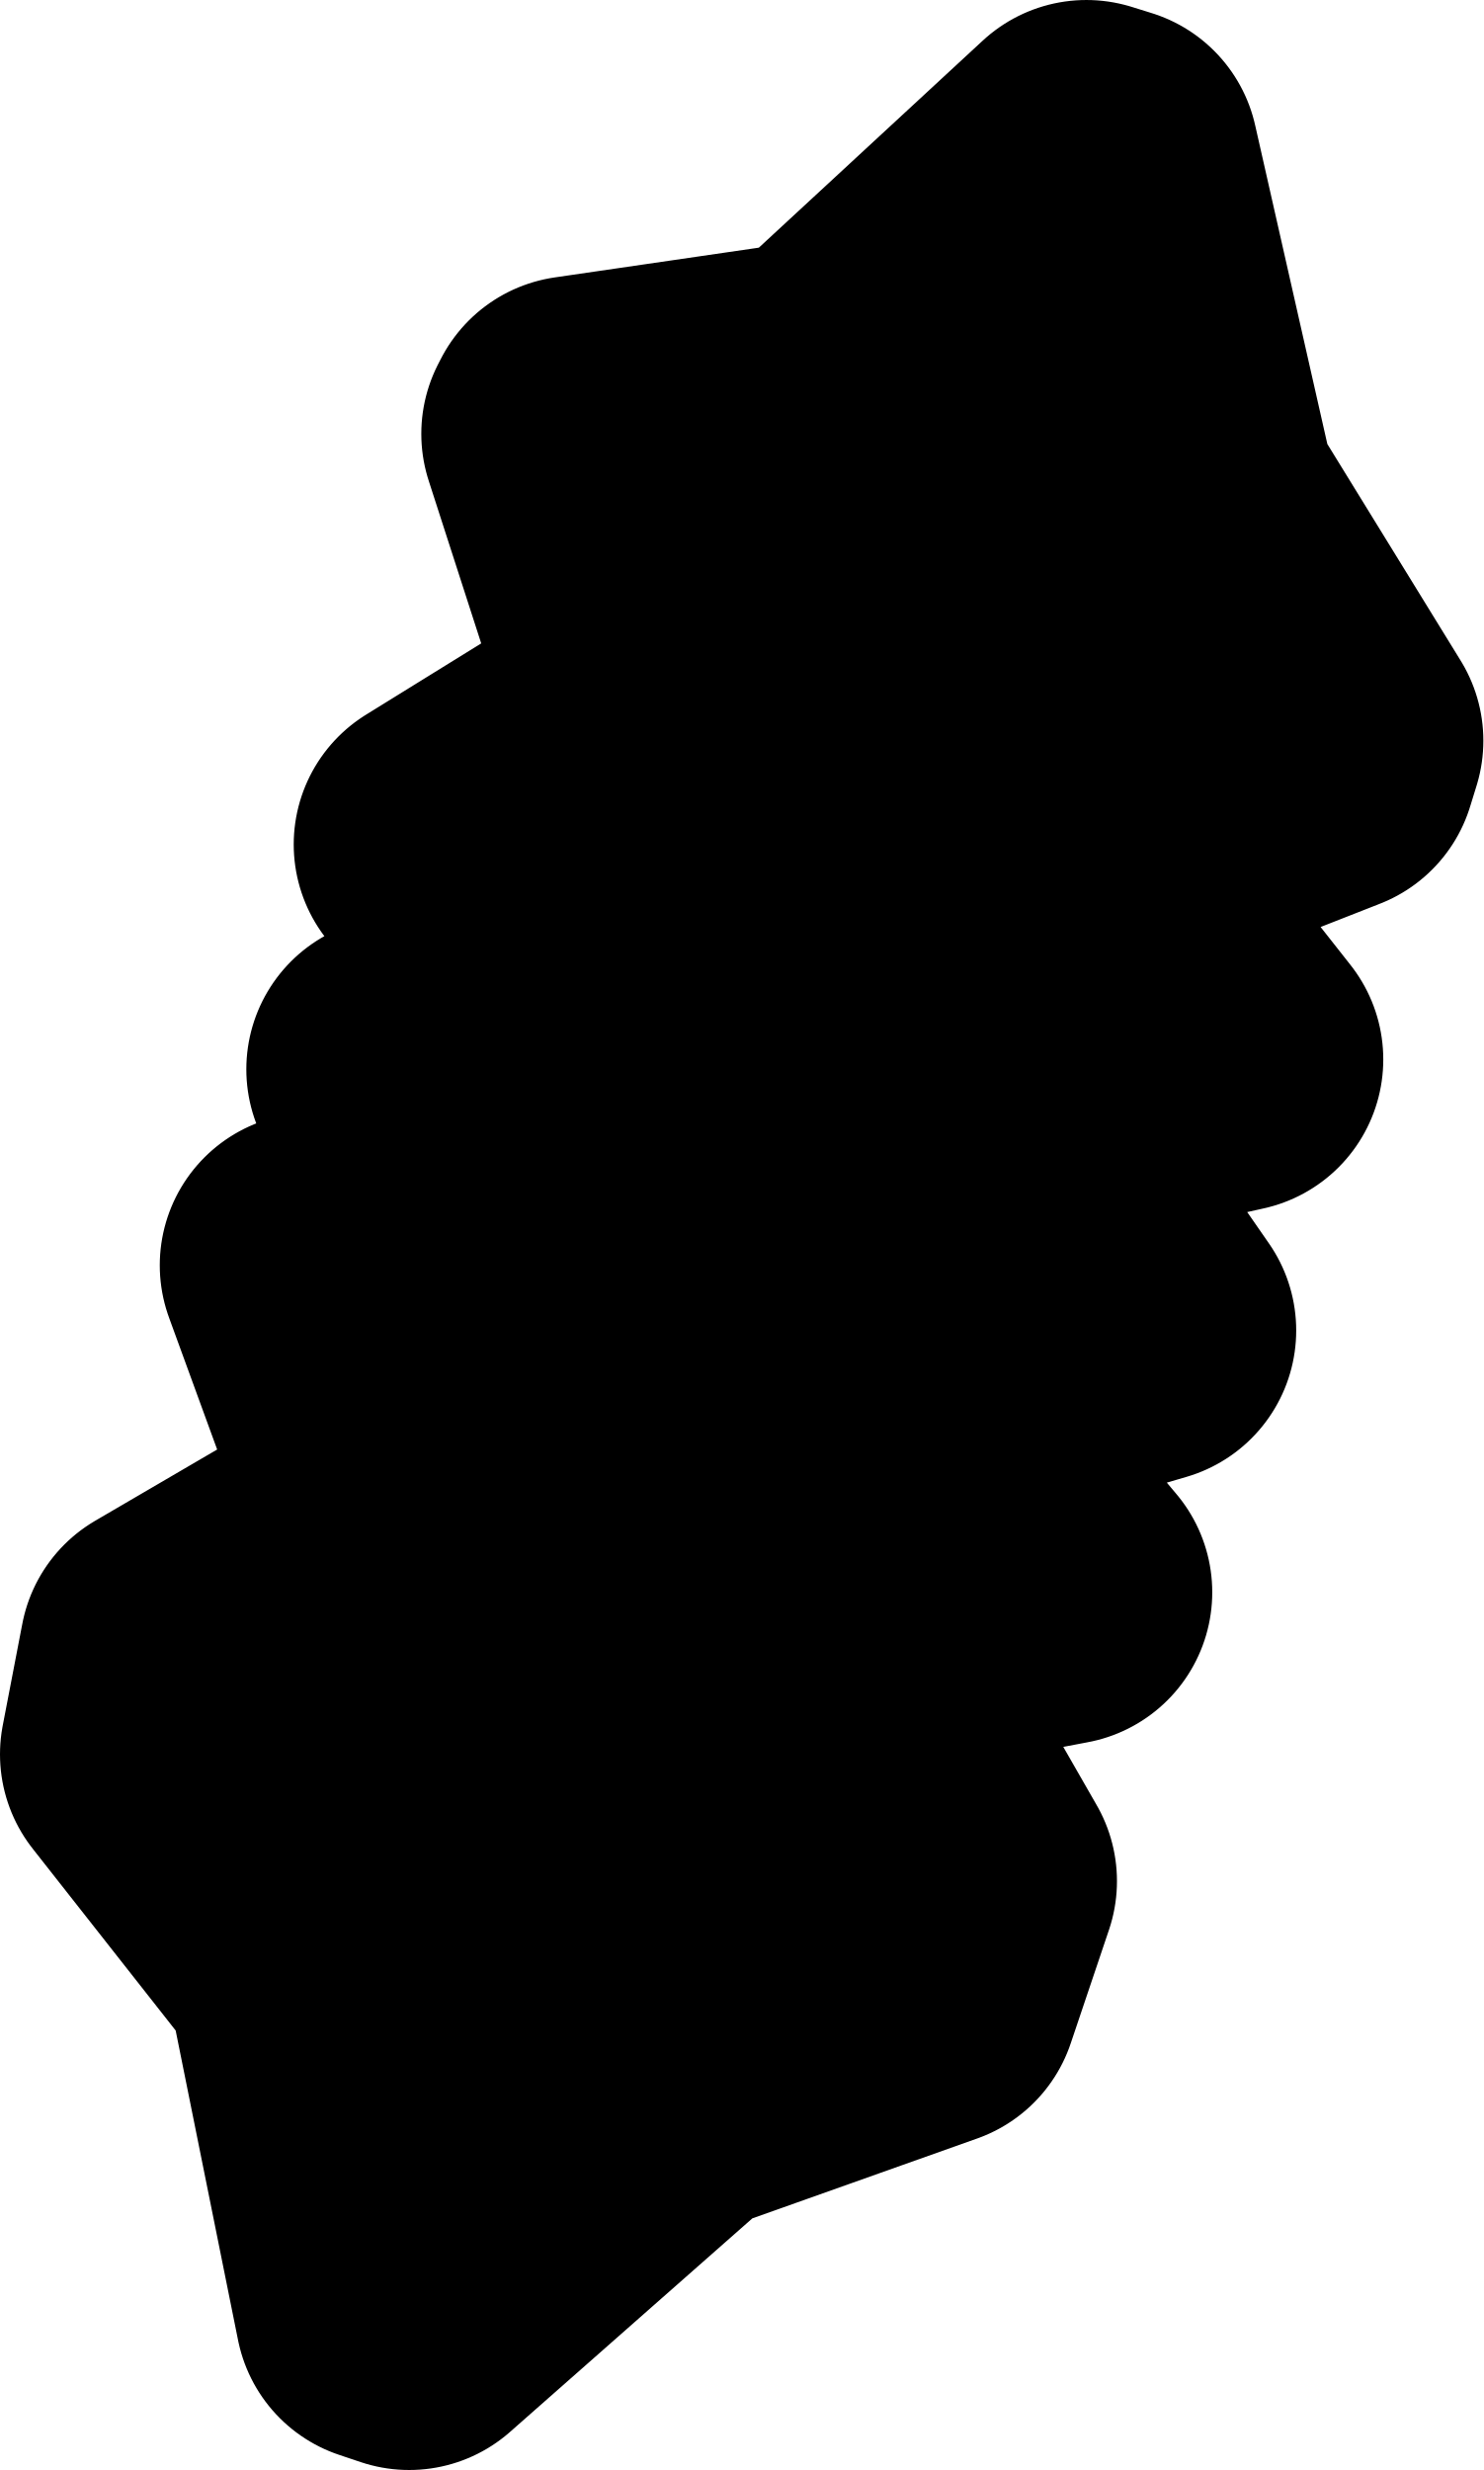
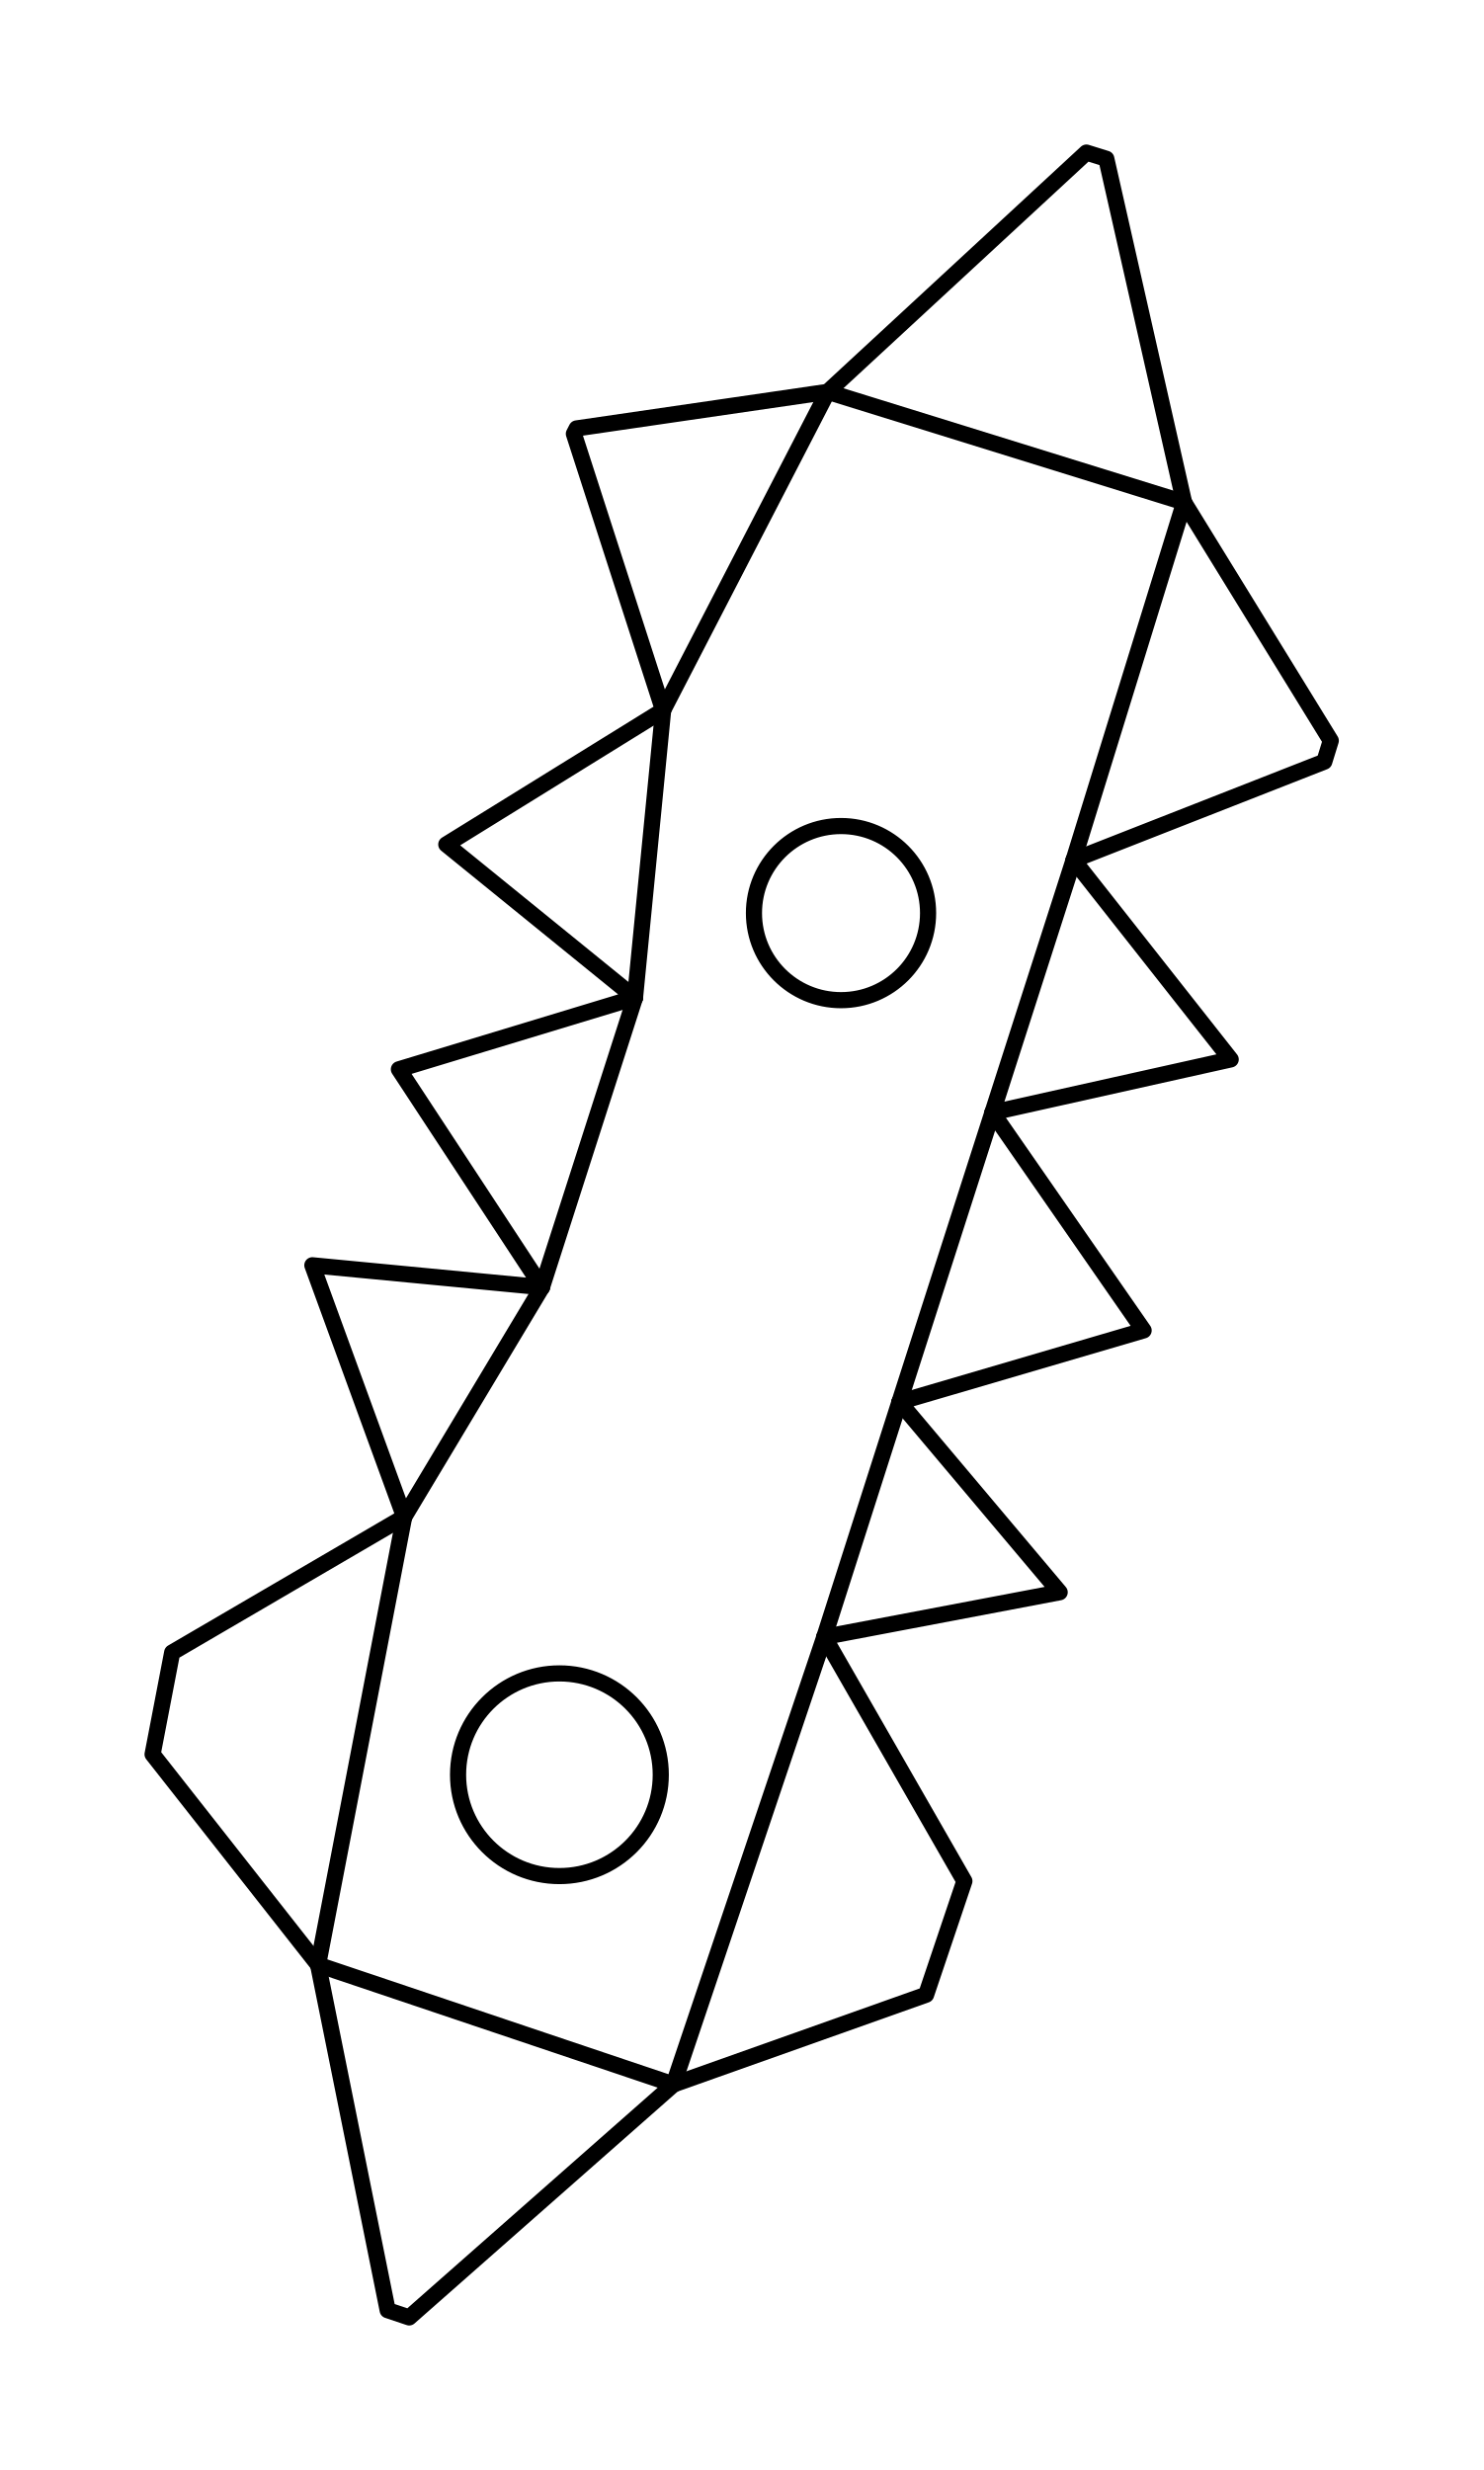
<svg xmlns="http://www.w3.org/2000/svg" baseProfile="full" height="40.472" id="svg2850" style="display:inline" version="1.1" viewBox="0 0 91.861 152.964" width="24.305">
  <defs />
-   <path d="M 73.331,31.114 L 51.258,24.264" id="path268" style="display:inline;opacity:1;vector-effect:none;fill:black;fill-opacity:1;stroke:#000000;stroke-width:18.898;stroke-linecap:round;stroke-linejoin:round;stroke-dasharray:none;stroke-dashoffset:0;stroke-opacity:1;marker:none" />
-   <path d="M 66.484,53.259 L 73.331,31.114" id="path269" style="display:inline;opacity:1;vector-effect:none;fill:black;fill-opacity:1;stroke:#000000;stroke-width:18.898;stroke-linecap:round;stroke-linejoin:round;stroke-dasharray:none;stroke-dashoffset:0;stroke-opacity:1;marker:none" />
-   <path d="M 51.258,24.264 L 41.067,43.983" id="path270" style="display:inline;opacity:1;vector-effect:none;fill:black;fill-opacity:1;stroke:#000000;stroke-width:18.898;stroke-linecap:round;stroke-linejoin:round;stroke-dasharray:none;stroke-dashoffset:0;stroke-opacity:1;marker:none" />
-   <path d="M 41.71,129.087 L 51.048,101.372" id="path271" style="display:inline;opacity:1;vector-effect:none;fill:black;fill-opacity:1;stroke:#000000;stroke-width:18.898;stroke-linecap:round;stroke-linejoin:round;stroke-dasharray:none;stroke-dashoffset:0;stroke-opacity:1;marker:none" />
-   <path d="M 25.031,93.943 L 19.697,121.676" id="path272" style="display:inline;opacity:1;vector-effect:none;fill:black;fill-opacity:1;stroke:#000000;stroke-width:18.898;stroke-linecap:round;stroke-linejoin:round;stroke-dasharray:none;stroke-dashoffset:0;stroke-opacity:1;marker:none" />
-   <path d="M 19.697,121.676 L 41.71,129.087" id="path273" style="display:inline;opacity:1;vector-effect:none;fill:black;fill-opacity:1;stroke:#000000;stroke-width:18.898;stroke-linecap:round;stroke-linejoin:round;stroke-dasharray:none;stroke-dashoffset:0;stroke-opacity:1;marker:none" />
-   <path d="M 41.067,43.983 L 39.325,61.786" id="path274" style="display:inline;opacity:1;vector-effect:none;fill:black;fill-opacity:1;stroke:#000000;stroke-width:18.898;stroke-linecap:round;stroke-linejoin:round;stroke-dasharray:none;stroke-dashoffset:0;stroke-opacity:1;marker:none" />
-   <path d="M 61.46,68.897 L 66.484,53.259" id="path275" style="display:inline;opacity:1;vector-effect:none;fill:black;fill-opacity:1;stroke:#000000;stroke-width:18.898;stroke-linecap:round;stroke-linejoin:round;stroke-dasharray:none;stroke-dashoffset:0;stroke-opacity:1;marker:none" />
-   <path d="M 55.7,86.827 L 61.46,68.897" id="path276" style="display:inline;opacity:1;vector-effect:none;fill:black;fill-opacity:1;stroke:#000000;stroke-width:18.898;stroke-linecap:round;stroke-linejoin:round;stroke-dasharray:none;stroke-dashoffset:0;stroke-opacity:1;marker:none" />
-   <path d="M 39.325,61.786 L 33.565,79.716" id="path277" style="display:inline;opacity:1;vector-effect:none;fill:black;fill-opacity:1;stroke:#000000;stroke-width:18.898;stroke-linecap:round;stroke-linejoin:round;stroke-dasharray:none;stroke-dashoffset:0;stroke-opacity:1;marker:none" />
-   <path d="M 33.565,79.716 L 25.031,93.943" id="path278" style="display:inline;opacity:1;vector-effect:none;fill:black;fill-opacity:1;stroke:#000000;stroke-width:18.898;stroke-linecap:round;stroke-linejoin:round;stroke-dasharray:none;stroke-dashoffset:0;stroke-opacity:1;marker:none" />
-   <path d="M 51.048,101.372 L 55.7,86.827" id="path279" style="display:inline;opacity:1;vector-effect:none;fill:black;fill-opacity:1;stroke:#000000;stroke-width:18.898;stroke-linecap:round;stroke-linejoin:round;stroke-dasharray:none;stroke-dashoffset:0;stroke-opacity:1;marker:none" />
-   <path d="M 67.279,9.449 L 51.257,24.265 L 35.711,26.531 L 35.539,26.865 L 41.066,43.984 L 27.638,52.295 L 39.326,61.787 L 24.703,66.22 L 33.566,79.716 L 19.343,78.357 L 25.031,93.943 L 10.662,102.337 L 9.449,108.642 L 19.697,121.675 L 24.007,143.068 L 25.339,143.515 L 41.711,129.087 L 57.351,123.531 L 59.722,116.496 L 51.048,101.373 L 65.623,98.607 L 55.701,86.826 L 70.822,82.392 L 61.461,68.898 L 76.214,65.609 L 66.484,53.259 L 82.011,47.168 L 82.412,45.869 L 73.33,31.115 L 68.511,9.832 L 67.279,9.449 M 52.084,51.156 C 55.061,51.156 57.474,53.57 57.474,56.546 C 57.475,59.524 55.061,61.938 52.084,61.939 C 49.105,61.94 46.691,59.525 46.691,56.546 C 46.692,53.569 49.106,51.155 52.084,51.156 M 34.644,103.632 C 38.11,103.633 40.919,106.442 40.92,109.908 C 40.919,113.374 38.11,116.183 34.644,116.183 C 31.178,116.184 28.367,113.374 28.367,109.908 C 28.367,106.441 31.178,103.631 34.644,103.632" id="path350" style="display:inline;opacity:1;vector-effect:none;fill:black;fill-opacity:1;stroke:#000000;stroke-width:18.898;stroke-linecap:round;stroke-linejoin:round;stroke-dasharray:none;stroke-dashoffset:0;stroke-opacity:1;marker:none" />
+   <path d="M 73.331,31.114 L 51.258,24.264" fill="none" id="path268" stroke-width="1" style="display:inline;opacity:1;vector-effect:none;fill:none;fill-opacity:1;stroke:#000000;stroke-width:1;stroke-linecap:round;stroke-linejoin:round;stroke-dasharray:none;stroke-dashoffset:0;stroke-opacity:1;marker:none" />
+   <path d="M 66.484,53.259 L 73.331,31.114" fill="none" id="path269" stroke-width="1" style="display:inline;opacity:1;vector-effect:none;fill:none;fill-opacity:1;stroke:#000000;stroke-width:1;stroke-linecap:round;stroke-linejoin:round;stroke-dasharray:none;stroke-dashoffset:0;stroke-opacity:1;marker:none" />
+   <path d="M 51.258,24.264 L 41.067,43.983" fill="none" id="path270" stroke-width="1" style="display:inline;opacity:1;vector-effect:none;fill:none;fill-opacity:1;stroke:#000000;stroke-width:1;stroke-linecap:round;stroke-linejoin:round;stroke-dasharray:none;stroke-dashoffset:0;stroke-opacity:1;marker:none" />
+   <path d="M 41.71,129.087 L 51.048,101.372" fill="none" id="path271" stroke-width="1" style="display:inline;opacity:1;vector-effect:none;fill:none;fill-opacity:1;stroke:#000000;stroke-width:1;stroke-linecap:round;stroke-linejoin:round;stroke-dasharray:none;stroke-dashoffset:0;stroke-opacity:1;marker:none" />
+   <path d="M 25.031,93.943 L 19.697,121.676" fill="none" id="path272" stroke-width="1" style="display:inline;opacity:1;vector-effect:none;fill:none;fill-opacity:1;stroke:#000000;stroke-width:1;stroke-linecap:round;stroke-linejoin:round;stroke-dasharray:none;stroke-dashoffset:0;stroke-opacity:1;marker:none" />
+   <path d="M 19.697,121.676 L 41.71,129.087" fill="none" id="path273" stroke-width="1" style="display:inline;opacity:1;vector-effect:none;fill:none;fill-opacity:1;stroke:#000000;stroke-width:1;stroke-linecap:round;stroke-linejoin:round;stroke-dasharray:none;stroke-dashoffset:0;stroke-opacity:1;marker:none" />
+   <path d="M 41.067,43.983 L 39.325,61.786" fill="none" id="path274" stroke-width="1" style="display:inline;opacity:1;vector-effect:none;fill:none;fill-opacity:1;stroke:#000000;stroke-width:1;stroke-linecap:round;stroke-linejoin:round;stroke-dasharray:none;stroke-dashoffset:0;stroke-opacity:1;marker:none" />
+   <path d="M 61.46,68.897 L 66.484,53.259" fill="none" id="path275" stroke-width="1" style="display:inline;opacity:1;vector-effect:none;fill:none;fill-opacity:1;stroke:#000000;stroke-width:1;stroke-linecap:round;stroke-linejoin:round;stroke-dasharray:none;stroke-dashoffset:0;stroke-opacity:1;marker:none" />
+   <path d="M 55.7,86.827 L 61.46,68.897" fill="none" id="path276" stroke-width="1" style="display:inline;opacity:1;vector-effect:none;fill:none;fill-opacity:1;stroke:#000000;stroke-width:1;stroke-linecap:round;stroke-linejoin:round;stroke-dasharray:none;stroke-dashoffset:0;stroke-opacity:1;marker:none" />
+   <path d="M 39.325,61.786 L 33.565,79.716" fill="none" id="path277" stroke-width="1" style="display:inline;opacity:1;vector-effect:none;fill:none;fill-opacity:1;stroke:#000000;stroke-width:1;stroke-linecap:round;stroke-linejoin:round;stroke-dasharray:none;stroke-dashoffset:0;stroke-opacity:1;marker:none" />
+   <path d="M 33.565,79.716 L 25.031,93.943" fill="none" id="path278" stroke-width="1" style="display:inline;opacity:1;vector-effect:none;fill:none;fill-opacity:1;stroke:#000000;stroke-width:1;stroke-linecap:round;stroke-linejoin:round;stroke-dasharray:none;stroke-dashoffset:0;stroke-opacity:1;marker:none" />
+   <path d="M 51.048,101.372 L 55.7,86.827" fill="none" id="path279" stroke-width="1" style="display:inline;opacity:1;vector-effect:none;fill:none;fill-opacity:1;stroke:#000000;stroke-width:1;stroke-linecap:round;stroke-linejoin:round;stroke-dasharray:none;stroke-dashoffset:0;stroke-opacity:1;marker:none" />
+   <path d="M 67.279,9.449 L 51.257,24.265 L 35.711,26.531 L 35.539,26.865 L 41.066,43.984 L 27.638,52.295 L 39.326,61.787 L 24.703,66.22 L 33.566,79.716 L 19.343,78.357 L 25.031,93.943 L 10.662,102.337 L 9.449,108.642 L 19.697,121.675 L 24.007,143.068 L 25.339,143.515 L 41.711,129.087 L 57.351,123.531 L 59.722,116.496 L 51.048,101.373 L 65.623,98.607 L 55.701,86.826 L 70.822,82.392 L 61.461,68.898 L 76.214,65.609 L 66.484,53.259 L 82.011,47.168 L 82.412,45.869 L 73.33,31.115 L 68.511,9.832 L 67.279,9.449 M 52.084,51.156 C 55.061,51.156 57.474,53.57 57.474,56.546 C 57.475,59.524 55.061,61.938 52.084,61.939 C 49.105,61.94 46.691,59.525 46.691,56.546 C 46.692,53.569 49.106,51.155 52.084,51.156 M 34.644,103.632 C 38.11,103.633 40.919,106.442 40.92,109.908 C 40.919,113.374 38.11,116.183 34.644,116.183 C 31.178,116.184 28.367,113.374 28.367,109.908 C 28.367,106.441 31.178,103.631 34.644,103.632" fill="none" id="path350" stroke-width="1" style="display:inline;opacity:1;vector-effect:none;fill:none;fill-opacity:1;stroke:#000000;stroke-width:1;stroke-linecap:round;stroke-linejoin:round;stroke-dasharray:none;stroke-dashoffset:0;stroke-opacity:1;marker:none" />
</svg>
